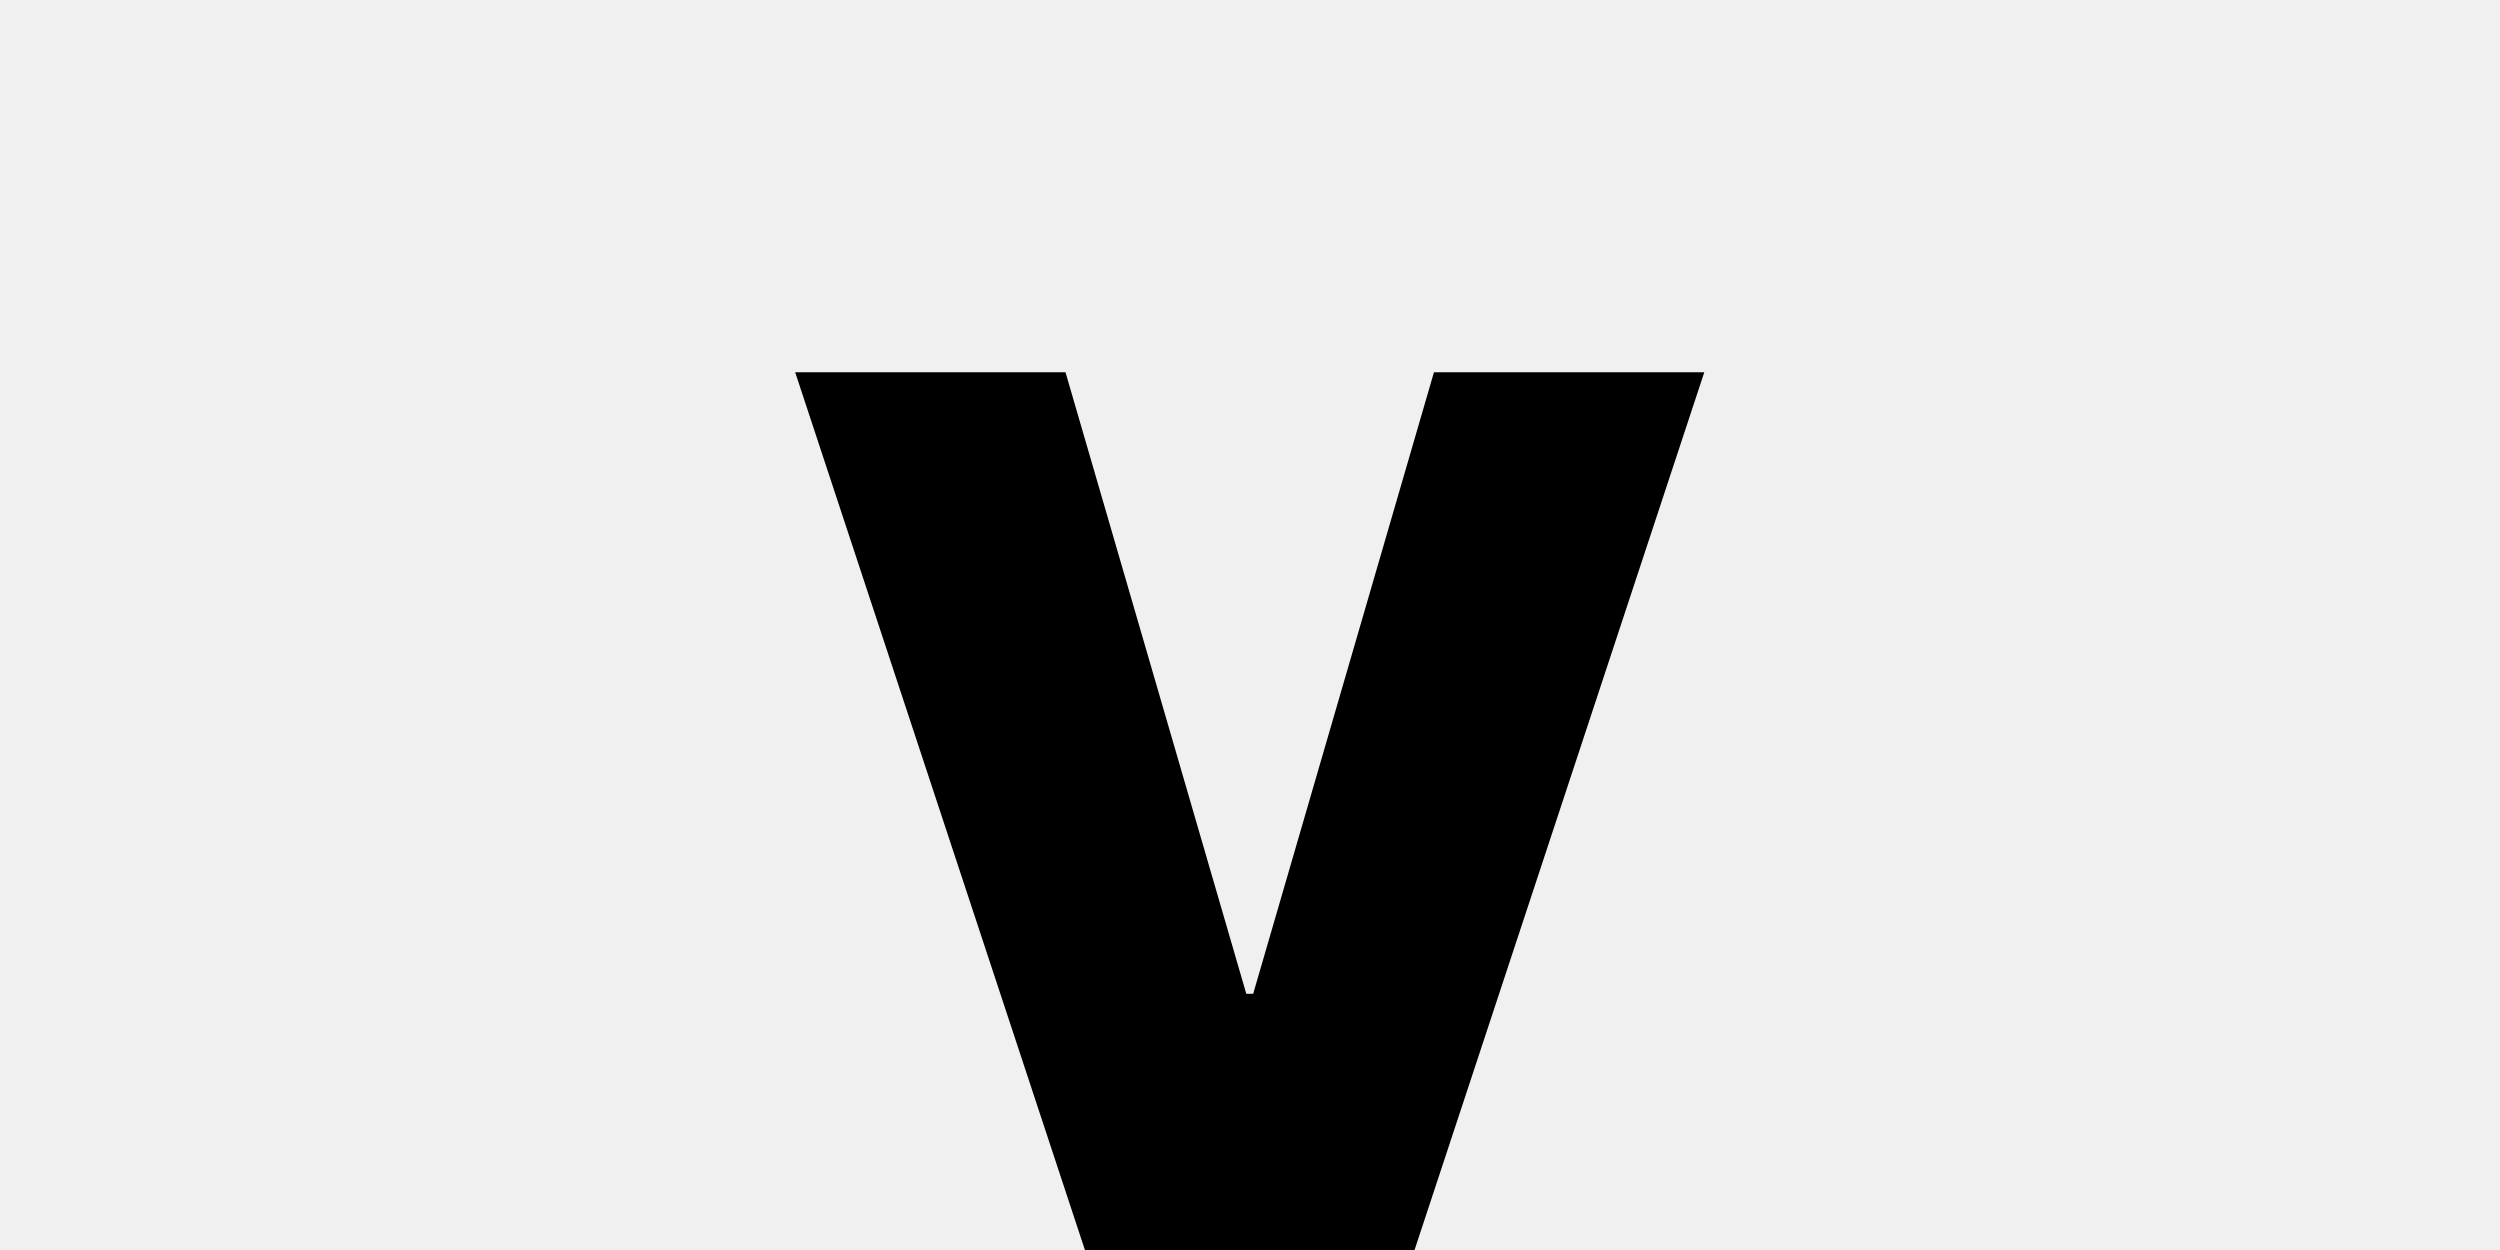
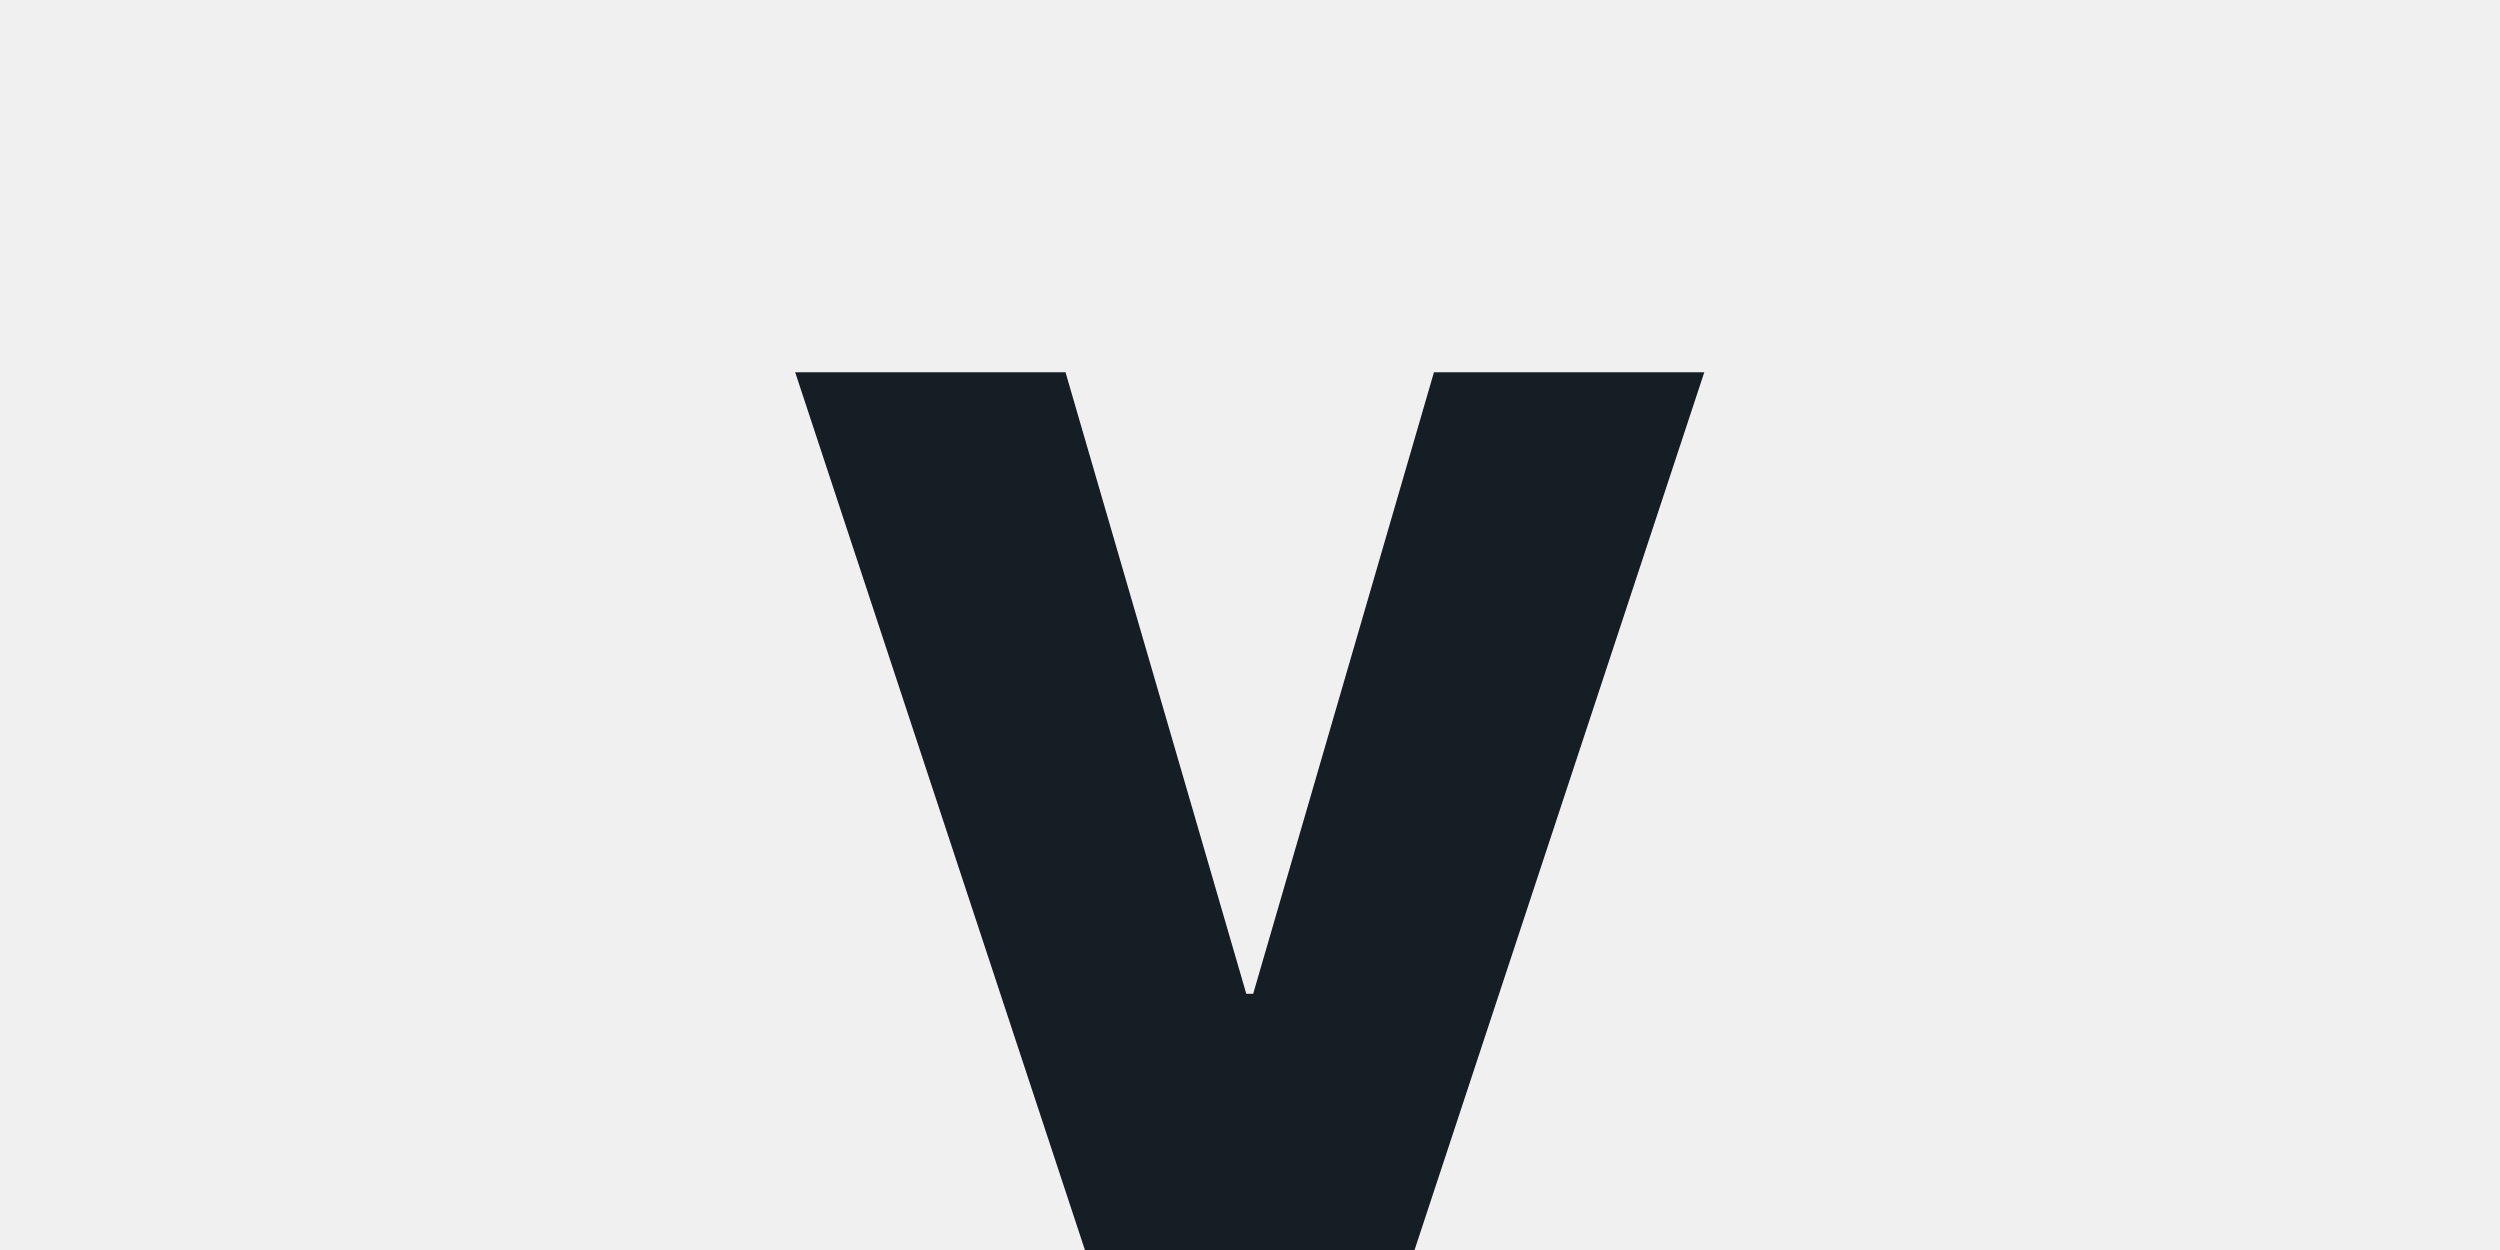
<svg xmlns="http://www.w3.org/2000/svg" width="60" height="30" viewBox="0 0 60 30" fill="none">
  <g clip-path="url(#clip0_139_13276)">
-     <path d="M25.572 8.934L29.911 23.851H30.076L34.415 8.934H40.903L33.919 30.091H26.068L19.084 8.934H25.572Z" fill="black" />
+     <path d="M25.572 8.934L29.911 23.851H30.076L34.415 8.934H40.903L33.919 30.091H26.068L19.084 8.934H25.572Z" fill="#151E25" />
  </g>
  <defs>
    <clipPath id="clip0_139_13276">
      <rect width="60" height="30" fill="white" />
    </clipPath>
  </defs>
</svg>
